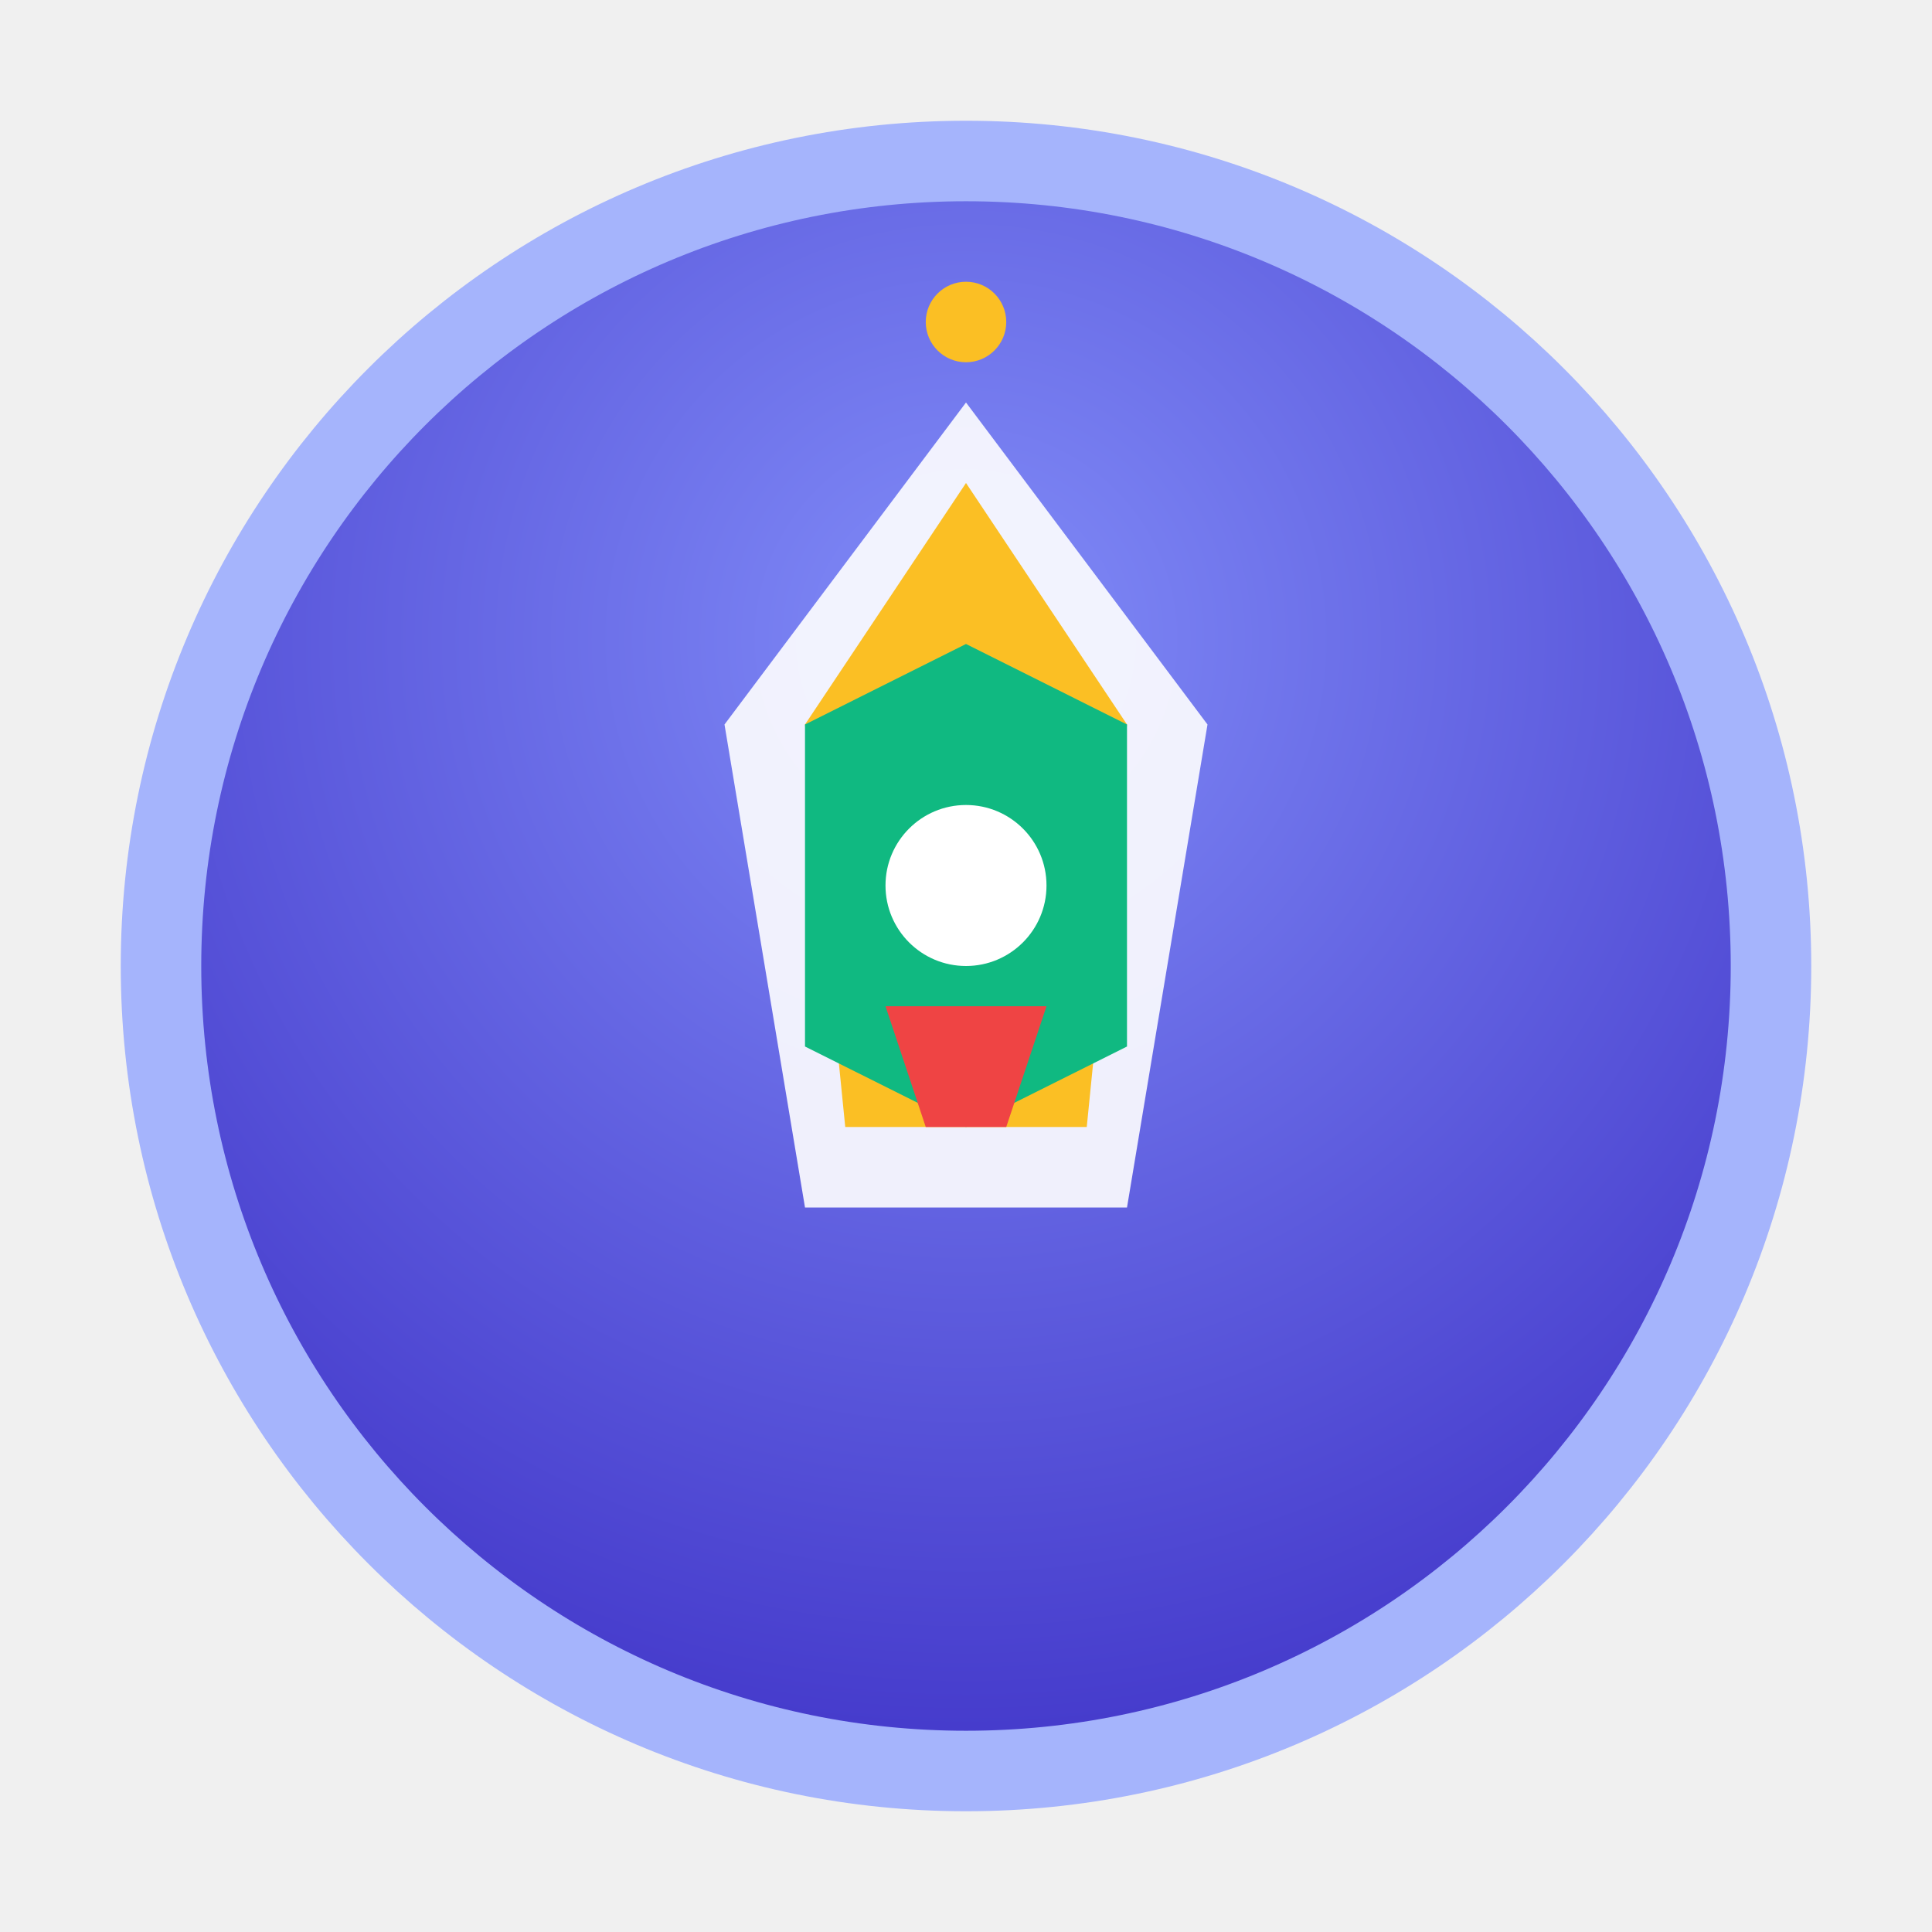
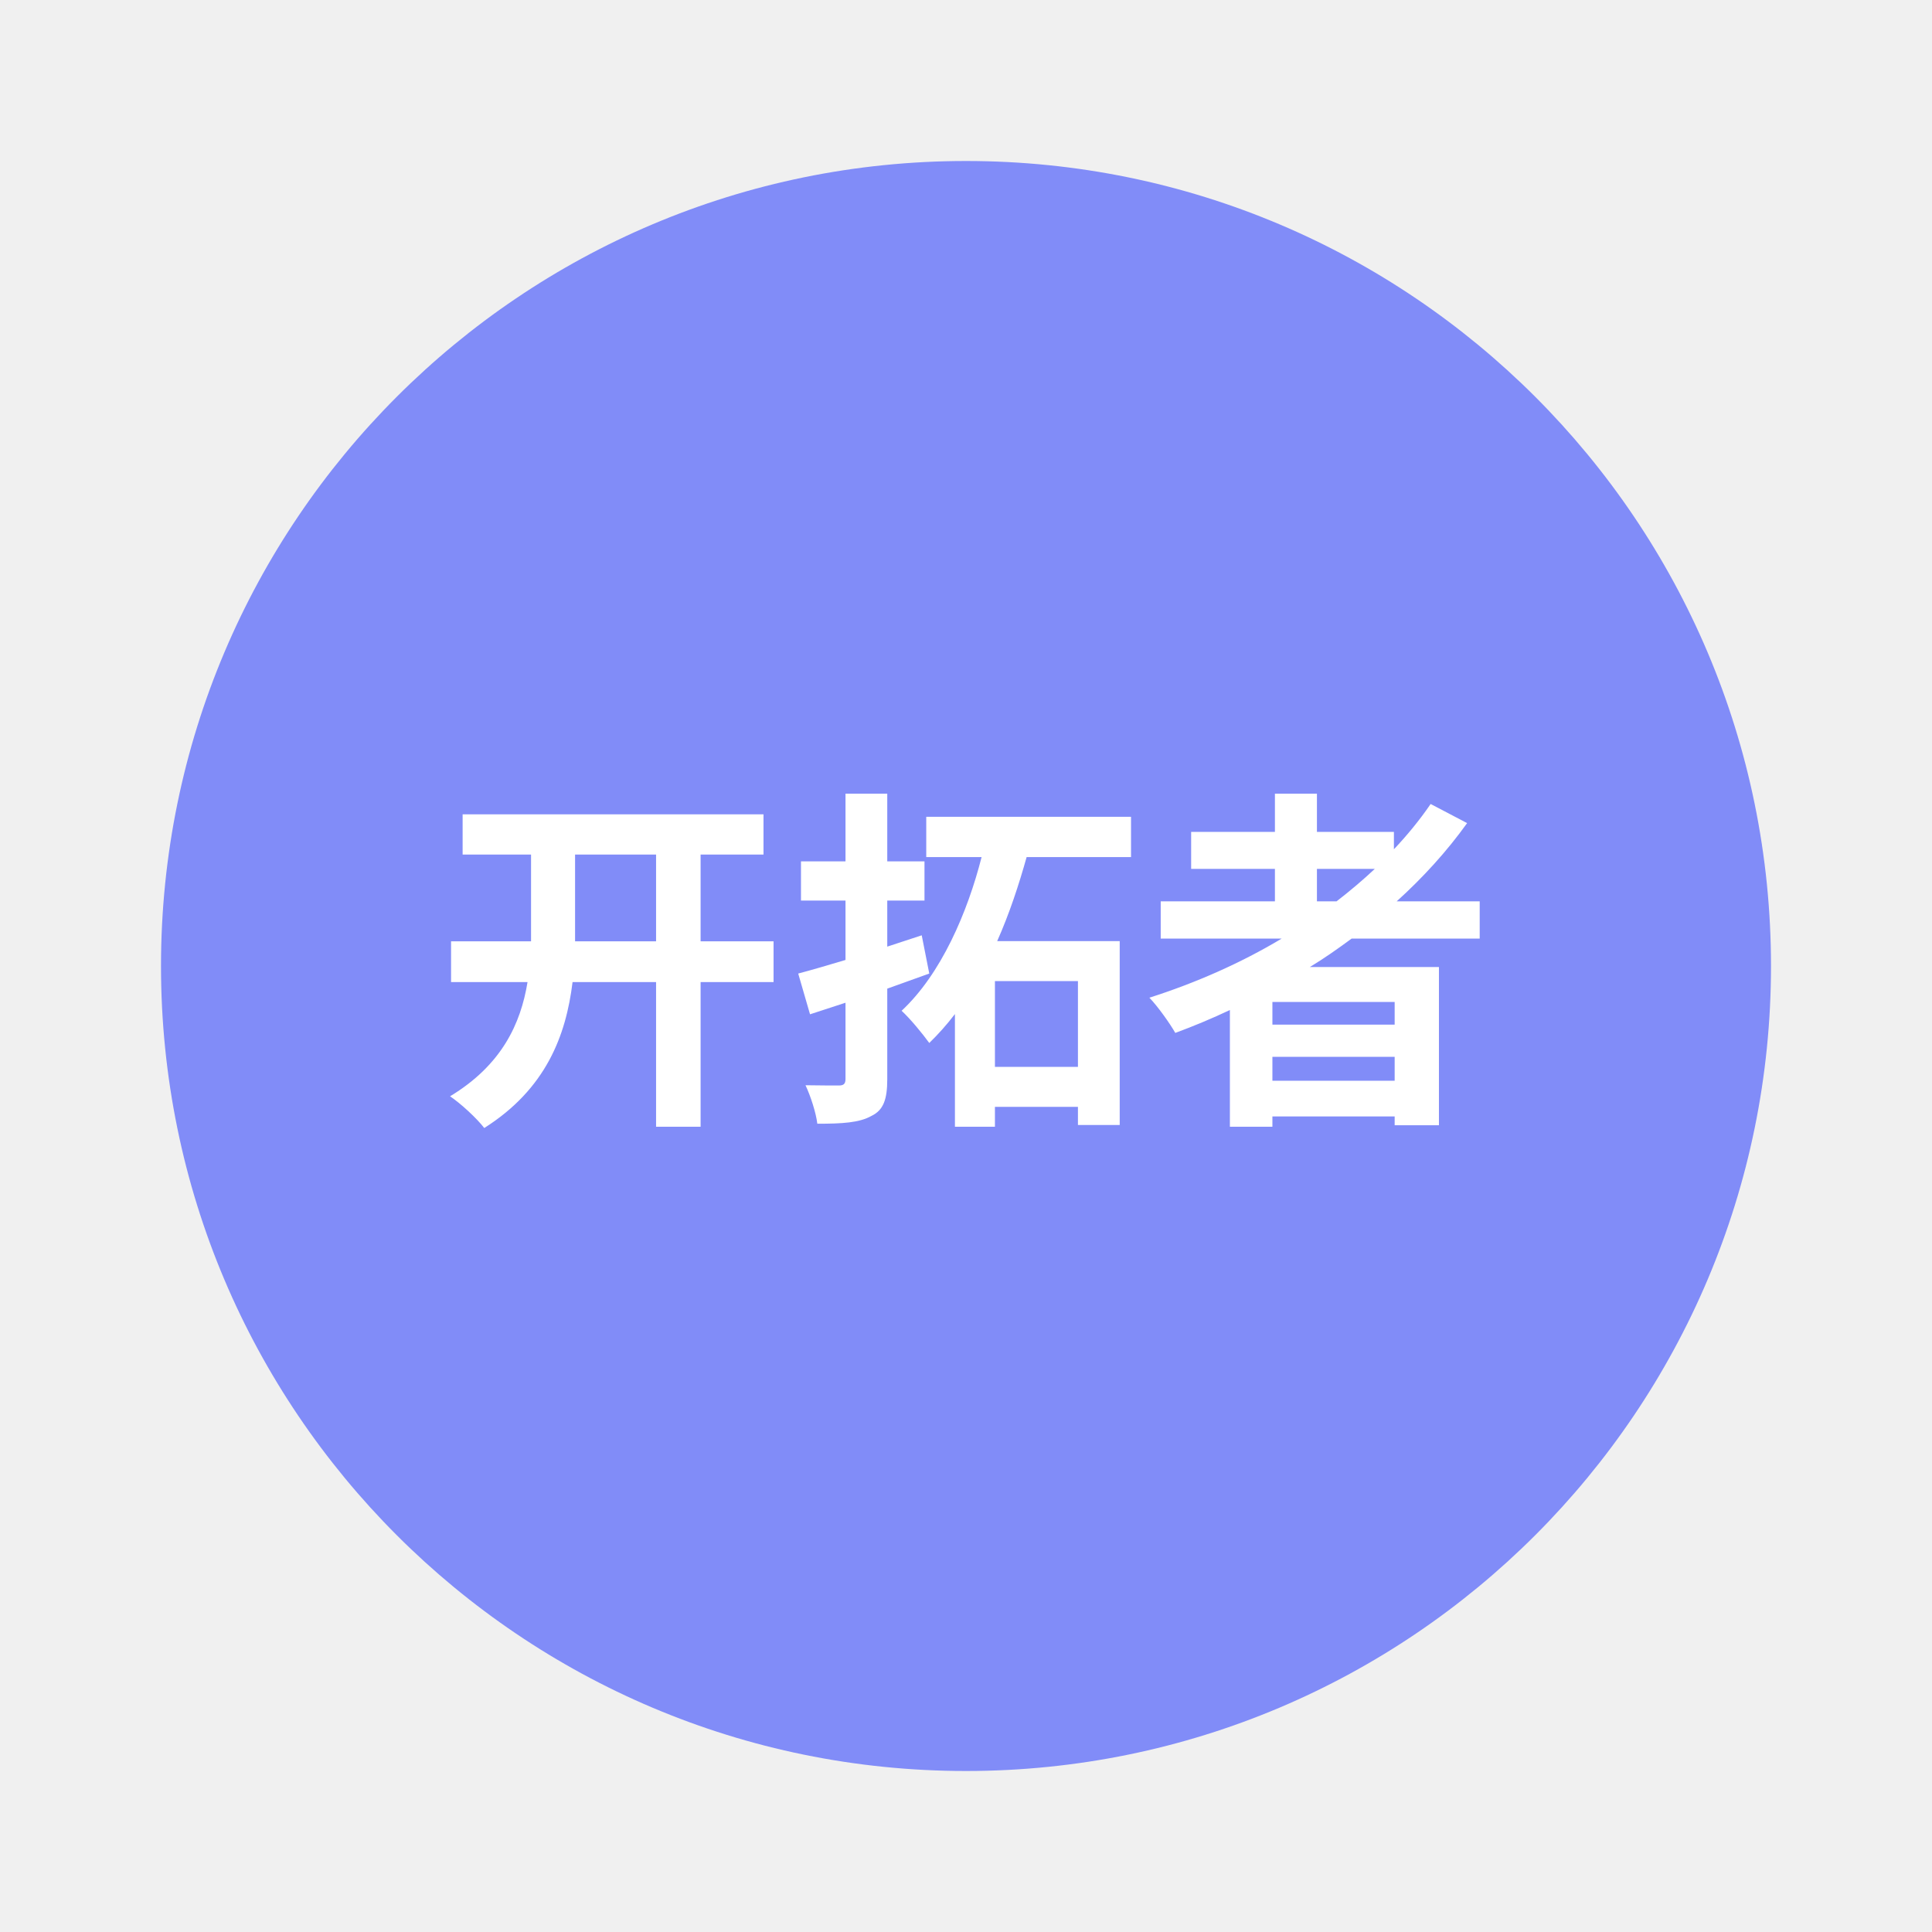
- <svg xmlns="http://www.w3.org/2000/svg" width="48" height="48" viewBox="0 0 48 48" fill="none">
-   <defs>
-     <radialGradient id="trailblazerGradient" cx="50%" cy="30%" r="70%">
-       <stop offset="0%" style="stop-color:#818cf8;stop-opacity:1" />
-       <stop offset="100%" style="stop-color:#4338ca;stop-opacity:1" />
-     </radialGradient>
-   </defs>
-   <circle cx="24" cy="24" r="20" fill="url(#trailblazerGradient)" stroke="#a5b4fc" stroke-width="2" />
-   <path d="M24 10l6 8-2 12h-8l-2-12z" fill="#ffffff" opacity="0.9" />
-   <path d="M24 12l4 6-1 10h-6l-1-10z" fill="#fbbf24" />
-   <path d="M20 18l4-2 4 2v8l-4 2-4-2z" fill="#10b981" />
-   <circle cx="24" cy="22" r="2" fill="#ffffff" />
-   <path d="M22 25h4l-1 3h-2z" fill="#ef4444" />
-   <circle cx="24" cy="8" r="1" fill="#fbbf24" />
+ <svg xmlns="http://www.w3.org/2000/svg" width="120px" height="120px" viewBox="0 0 120 120" version="1.1">
+   <g stroke="none" stroke-width="1" fill="none" fill-rule="evenodd">
+     <circle fill="#818cf8" cx="60" cy="60" r="50" />
+     <text font-family="Arial, sans-serif" font-size="22" font-weight="bold" fill="#FFFFFF" text-anchor="middle" x="60" y="68">开拓者</text>
+   </g>
</svg>
